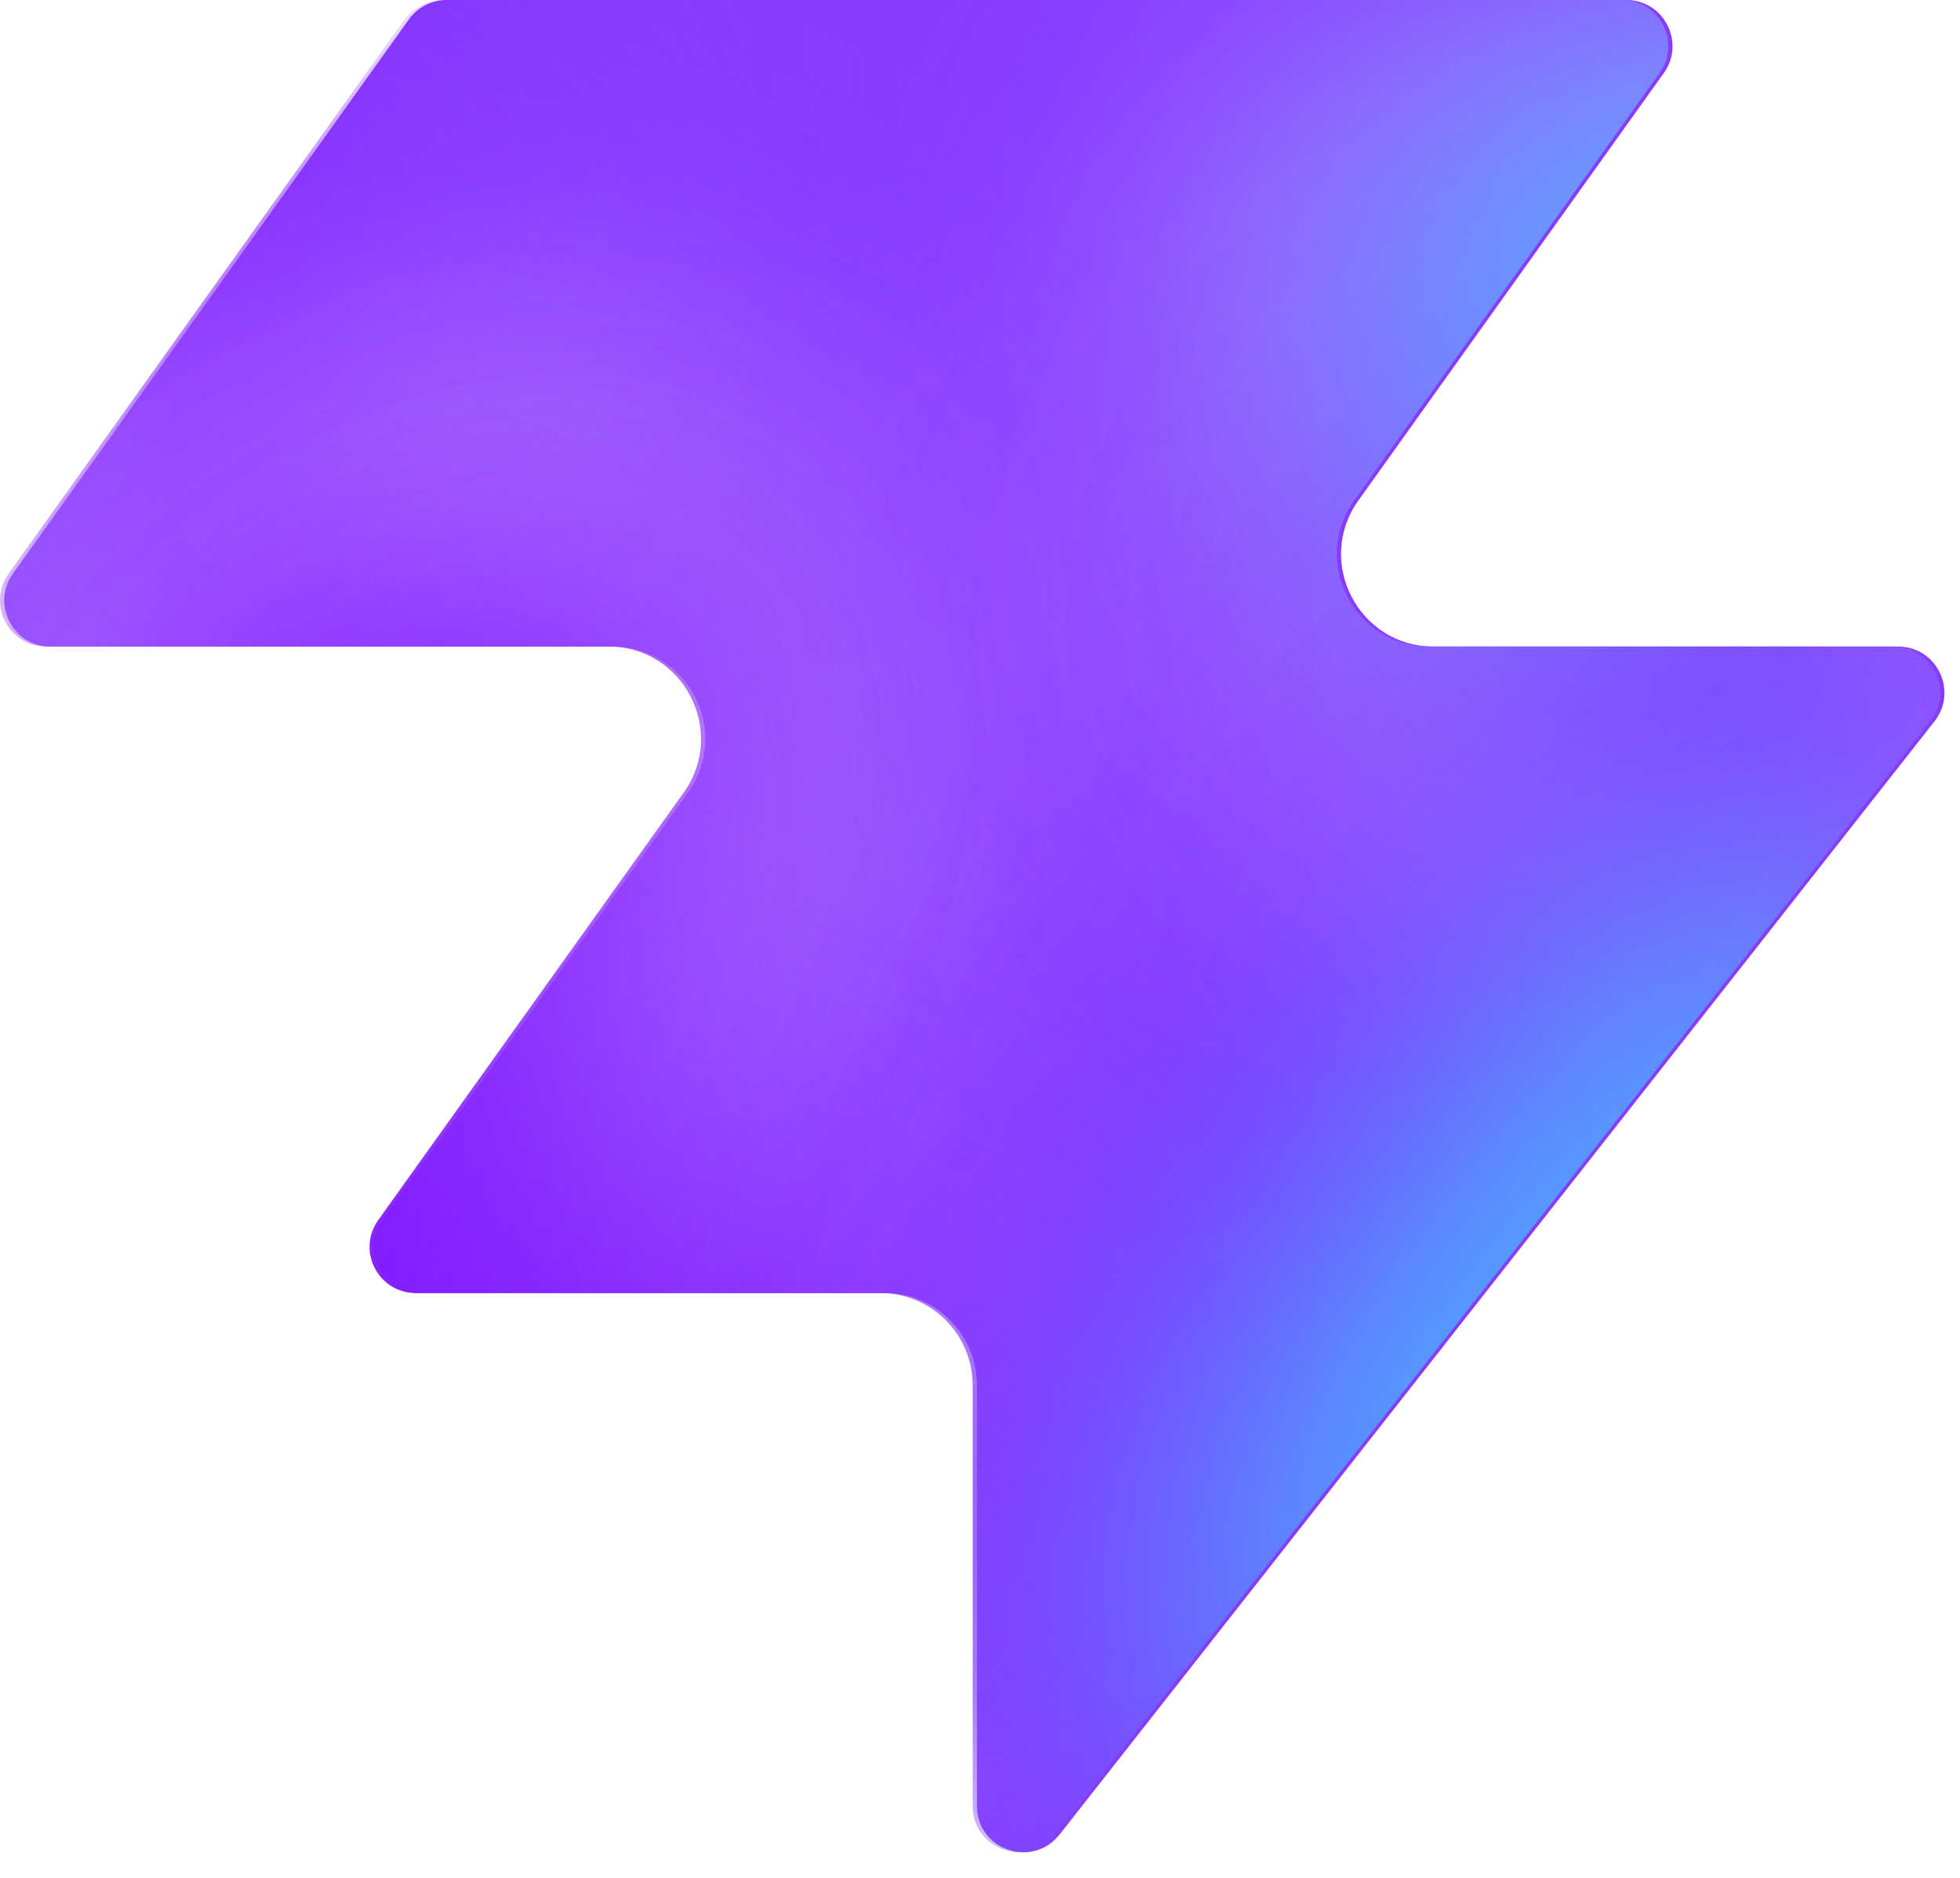
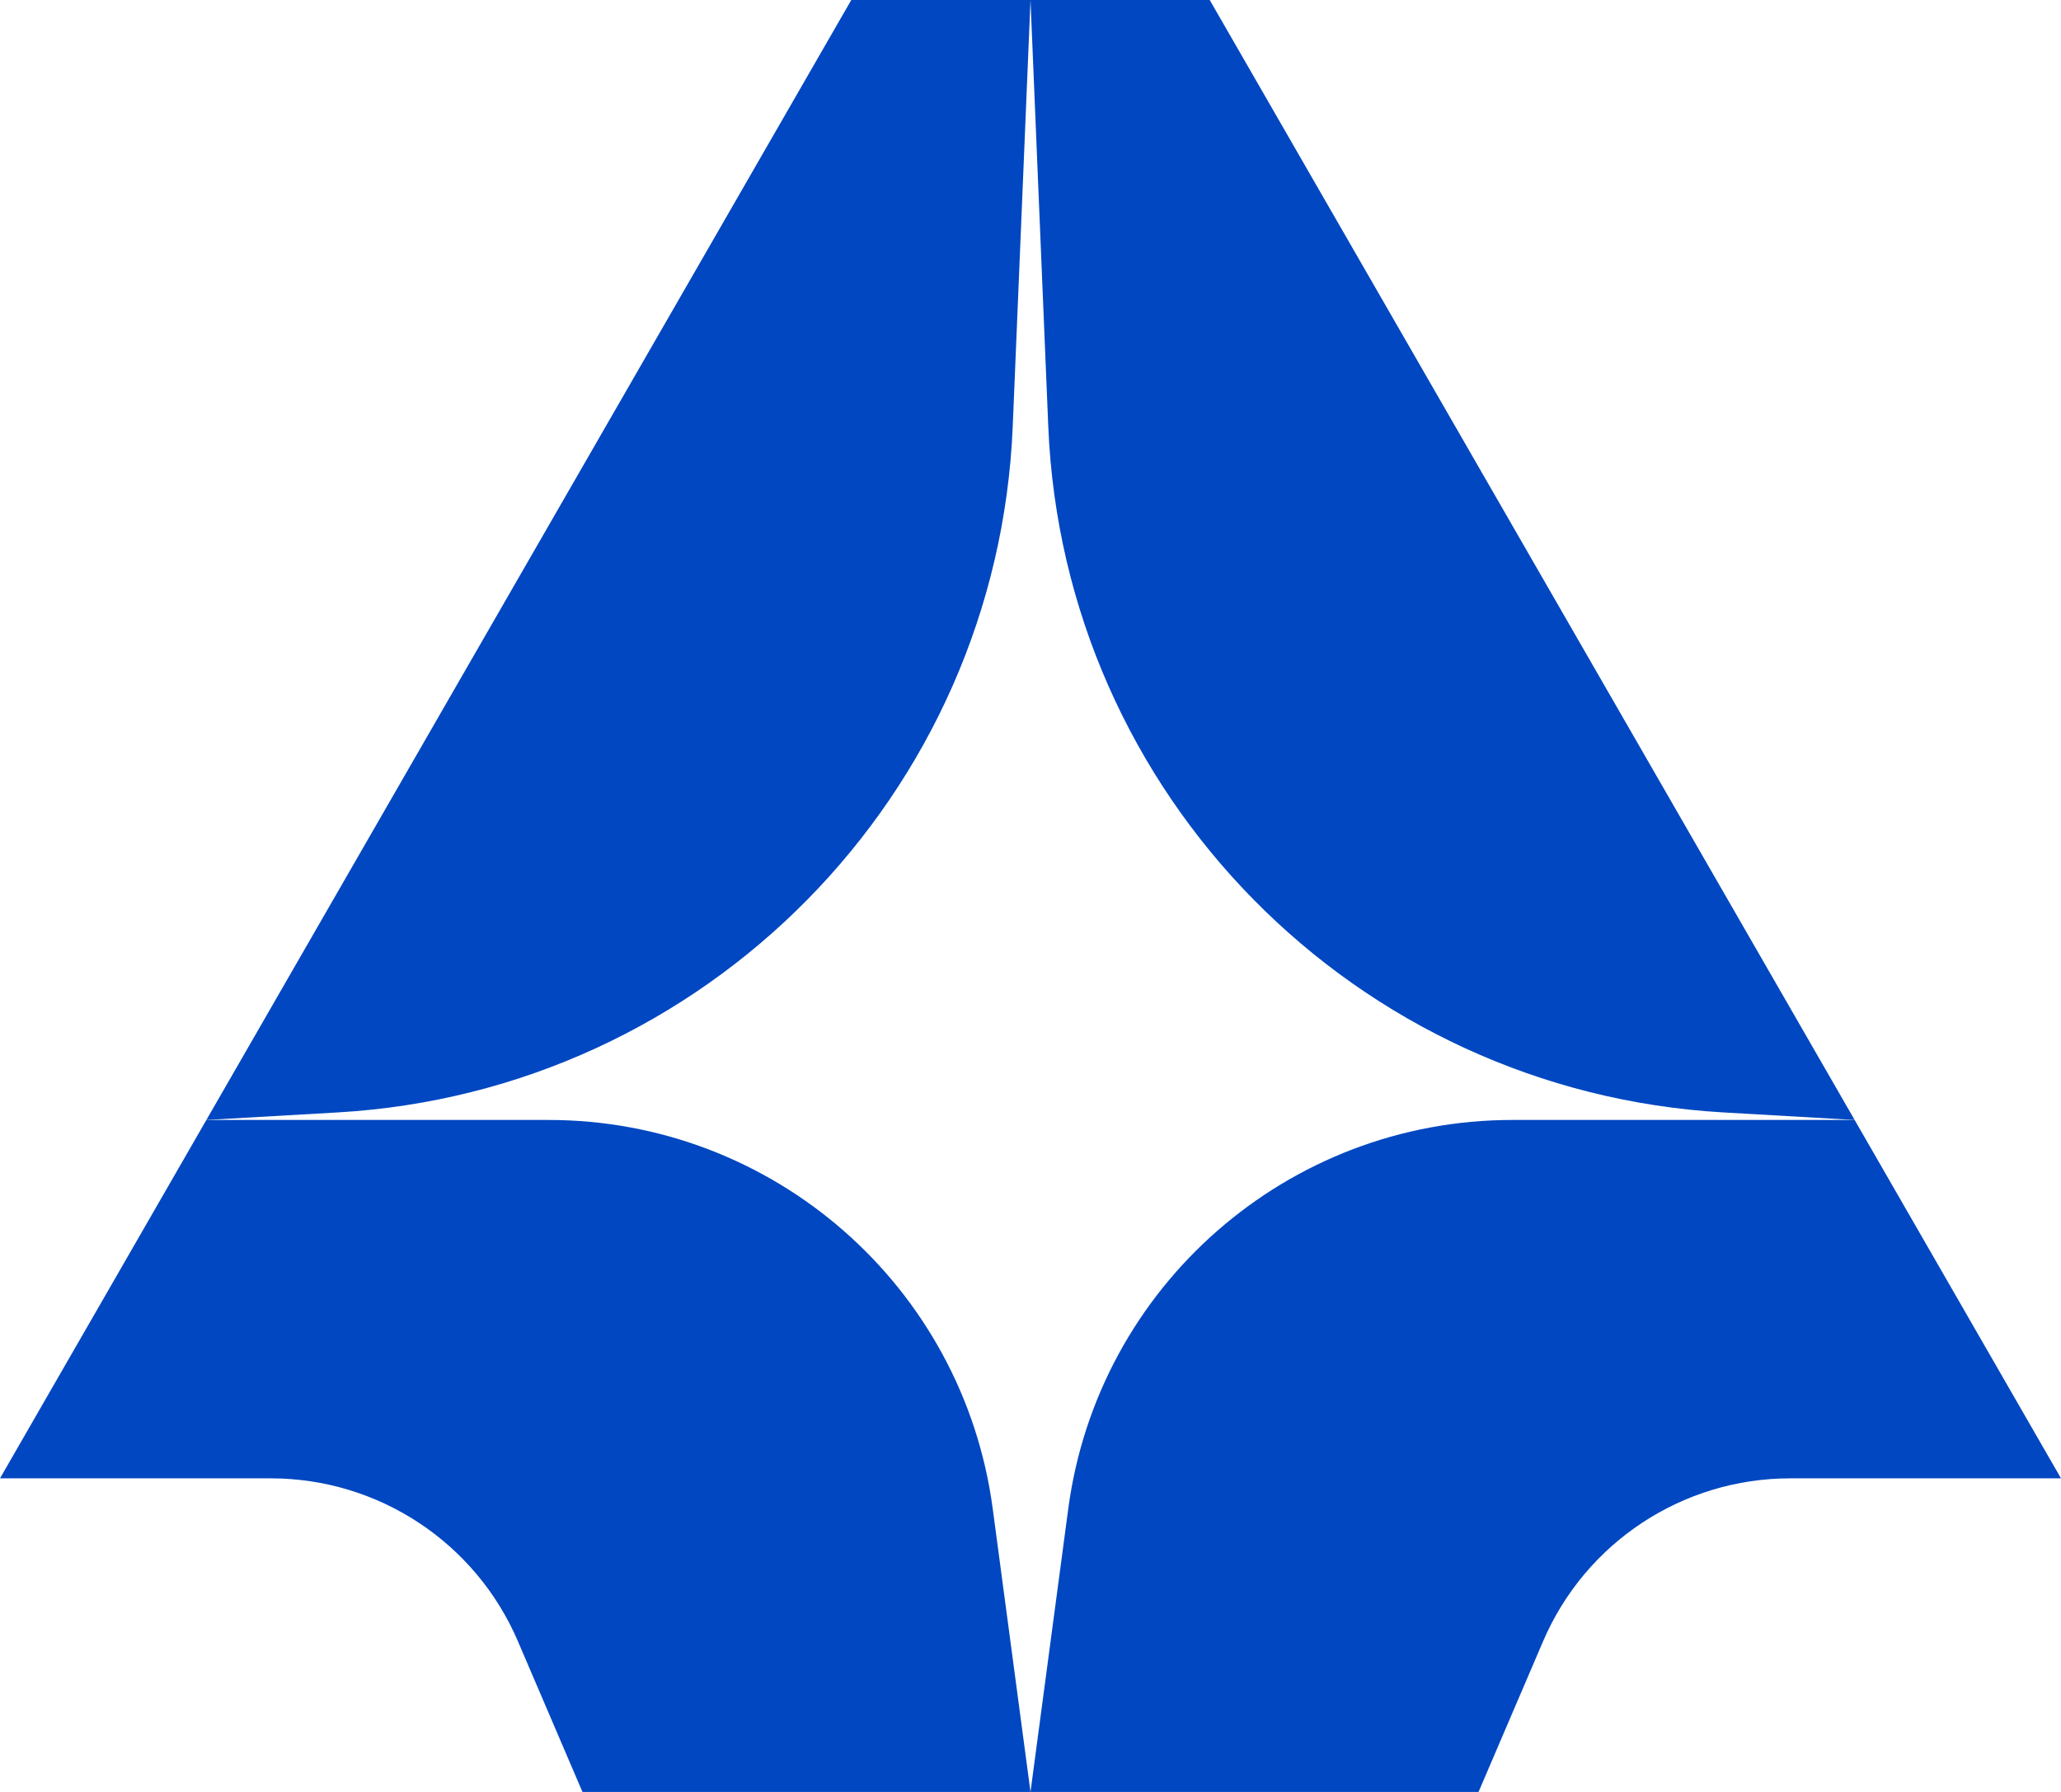
- <svg xmlns="http://www.w3.org/2000/svg" width="48" height="46" fill="none" viewBox="0 0 48 46">
-   <path fill="#863bff" d="M25.946 44.938c-.664.845-2.021.375-2.021-.698V33.937a2.26 2.26 0 0 0-2.262-2.262H10.287c-.92 0-1.456-1.04-.92-1.788l7.48-10.471c1.07-1.497 0-3.578-1.842-3.578H1.237c-.92 0-1.456-1.04-.92-1.788L10.013.474c.214-.297.556-.474.92-.474h28.894c.92 0 1.456 1.04.92 1.788l-7.48 10.471c-1.07 1.498 0 3.579 1.842 3.579h11.377c.943 0 1.473 1.088.89 1.83L25.947 44.94z" style="fill:#863bff;fill:color(display-p3 .525 .23 1);fill-opacity:1" />
-   <mask id="a" width="48" height="46" x="0" y="0" maskUnits="userSpaceOnUse" style="mask-type:alpha">
-     <path fill="#000" d="M25.842 44.938c-.664.844-2.021.375-2.021-.698V33.937a2.26 2.26 0 0 0-2.262-2.262H10.183c-.92 0-1.456-1.04-.92-1.788l7.48-10.471c1.07-1.498 0-3.579-1.842-3.579H1.133c-.92 0-1.456-1.04-.92-1.787L9.91.473c.214-.297.556-.474.92-.474h28.894c.92 0 1.456 1.04.92 1.788l-7.48 10.471c-1.07 1.498 0 3.578 1.842 3.578h11.377c.943 0 1.473 1.088.89 1.832L25.843 44.94z" style="fill:#000;fill-opacity:1" />
-   </mask>
-   <g mask="url(#a)">
-     <g filter="url(#b)">
-       <ellipse cx="5.508" cy="14.704" fill="#ede6ff" rx="5.508" ry="14.704" style="fill:#ede6ff;fill:color(display-p3 .927 .903 1);fill-opacity:1" transform="matrix(.00324 1 1 -.00324 -4.47 31.516)" />
-     </g>
-     <g filter="url(#c)">
-       <ellipse cx="10.399" cy="29.851" fill="#ede6ff" rx="10.399" ry="29.851" style="fill:#ede6ff;fill:color(display-p3 .927 .903 1);fill-opacity:1" transform="matrix(.00324 1 1 -.00324 -39.328 7.883)" />
-     </g>
-     <g filter="url(#d)">
-       <ellipse cx="5.508" cy="30.487" fill="#7e14ff" rx="5.508" ry="30.487" style="fill:#7e14ff;fill:color(display-p3 .492 .077 1);fill-opacity:1" transform="rotate(89.814 -25.913 -14.639)scale(1 -1)" />
-     </g>
-     <g filter="url(#e)">
-       <ellipse cx="5.508" cy="30.599" fill="#7e14ff" rx="5.508" ry="30.599" style="fill:#7e14ff;fill:color(display-p3 .492 .077 1);fill-opacity:1" transform="rotate(89.814 -32.644 -3.334)scale(1 -1)" />
-     </g>
-     <g filter="url(#f)">
-       <ellipse cx="5.508" cy="30.599" fill="#7e14ff" rx="5.508" ry="30.599" style="fill:#7e14ff;fill:color(display-p3 .492 .077 1);fill-opacity:1" transform="matrix(.00324 1 1 -.00324 -34.34 30.47)" />
-     </g>
-     <g filter="url(#g)">
-       <ellipse cx="14.072" cy="22.078" fill="#ede6ff" rx="14.072" ry="22.078" style="fill:#ede6ff;fill:color(display-p3 .927 .903 1);fill-opacity:1" transform="rotate(93.35 24.506 48.493)scale(-1 1)" />
-     </g>
-     <g filter="url(#h)">
-       <ellipse cx="3.47" cy="21.501" fill="#7e14ff" rx="3.47" ry="21.501" style="fill:#7e14ff;fill:color(display-p3 .492 .077 1);fill-opacity:1" transform="rotate(89.009 28.708 47.59)scale(-1 1)" />
-     </g>
-     <g filter="url(#i)">
-       <ellipse cx="3.47" cy="21.501" fill="#7e14ff" rx="3.47" ry="21.501" style="fill:#7e14ff;fill:color(display-p3 .492 .077 1);fill-opacity:1" transform="rotate(89.009 28.708 47.59)scale(-1 1)" />
-     </g>
-     <g filter="url(#j)">
-       <ellipse cx=".387" cy="8.972" fill="#7e14ff" rx="4.407" ry="29.108" style="fill:#7e14ff;fill:color(display-p3 .492 .077 1);fill-opacity:1" transform="rotate(39.51 .387 8.972)" />
-     </g>
-     <g filter="url(#k)">
-       <ellipse cx="47.523" cy="-6.092" fill="#7e14ff" rx="4.407" ry="29.108" style="fill:#7e14ff;fill:color(display-p3 .492 .077 1);fill-opacity:1" transform="rotate(37.892 47.523 -6.092)" />
-     </g>
-     <g filter="url(#l)">
-       <ellipse cx="41.412" cy="6.333" fill="#47bfff" rx="5.971" ry="9.665" style="fill:#47bfff;fill:color(display-p3 .28 .748 1);fill-opacity:1" transform="rotate(37.892 41.412 6.333)" />
-     </g>
-     <g filter="url(#m)">
-       <ellipse cx="-1.879" cy="38.332" fill="#7e14ff" rx="4.407" ry="29.108" style="fill:#7e14ff;fill:color(display-p3 .492 .077 1);fill-opacity:1" transform="rotate(37.892 -1.88 38.332)" />
-     </g>
-     <g filter="url(#n)">
-       <ellipse cx="-1.879" cy="38.332" fill="#7e14ff" rx="4.407" ry="29.108" style="fill:#7e14ff;fill:color(display-p3 .492 .077 1);fill-opacity:1" transform="rotate(37.892 -1.88 38.332)" />
-     </g>
-     <g filter="url(#o)">
-       <ellipse cx="35.651" cy="29.907" fill="#7e14ff" rx="4.407" ry="29.108" style="fill:#7e14ff;fill:color(display-p3 .492 .077 1);fill-opacity:1" transform="rotate(37.892 35.651 29.907)" />
-     </g>
-     <g filter="url(#p)">
-       <ellipse cx="38.418" cy="32.4" fill="#47bfff" rx="5.971" ry="15.297" style="fill:#47bfff;fill:color(display-p3 .28 .748 1);fill-opacity:1" transform="rotate(37.892 38.418 32.4)" />
-     </g>
+ <svg xmlns="http://www.w3.org/2000/svg" width="46" height="40" viewBox="0 0 46 40" fill="none" id="Logo">
+   <g id="logomark">
+     <path d="M0 33L4.606 25H12.245C17.257 25 21.495 28.71 22.157 33.678L23 40H13L11.559 36.636C10.613 34.43 8.444 33 6.044 33H0Z" fill="#0047C1" />
+     <path d="M46 33L41.394 25H33.755C28.743 25 24.505 28.71 23.843 33.678L23 40H33L34.441 36.636C35.387 34.43 37.556 33 39.956 33H46Z" fill="#0047C1" />
+     <path d="M4.606 25L19 0H23L22.603 9.524C22.261 17.741 15.745 24.36 7.535 24.832L4.606 25Z" fill="#0047C1" />
+     <path d="M41.394 25L27 0H23L23.397 9.524C23.739 17.741 30.255 24.36 38.465 24.832L41.394 25Z" fill="#0047C1" />
  </g>
-   <defs>
-     <filter id="b" width="60.045" height="41.654" x="-19.77" y="16.149" color-interpolation-filters="sRGB" filterUnits="userSpaceOnUse">
-       <feFlood flood-opacity="0" result="BackgroundImageFix" />
-       <feBlend in="SourceGraphic" in2="BackgroundImageFix" result="shape" />
-       <feGaussianBlur result="effect1_foregroundBlur_2002_17158" stdDeviation="7.659" />
-     </filter>
-     <filter id="c" width="90.34" height="51.437" x="-54.613" y="-7.533" color-interpolation-filters="sRGB" filterUnits="userSpaceOnUse">
-       <feFlood flood-opacity="0" result="BackgroundImageFix" />
-       <feBlend in="SourceGraphic" in2="BackgroundImageFix" result="shape" />
-       <feGaussianBlur result="effect1_foregroundBlur_2002_17158" stdDeviation="7.659" />
-     </filter>
-     <filter id="d" width="79.355" height="29.4" x="-49.64" y="2.03" color-interpolation-filters="sRGB" filterUnits="userSpaceOnUse">
-       <feFlood flood-opacity="0" result="BackgroundImageFix" />
-       <feBlend in="SourceGraphic" in2="BackgroundImageFix" result="shape" />
-       <feGaussianBlur result="effect1_foregroundBlur_2002_17158" stdDeviation="4.596" />
-     </filter>
-     <filter id="e" width="79.579" height="29.4" x="-45.045" y="20.029" color-interpolation-filters="sRGB" filterUnits="userSpaceOnUse">
-       <feFlood flood-opacity="0" result="BackgroundImageFix" />
-       <feBlend in="SourceGraphic" in2="BackgroundImageFix" result="shape" />
-       <feGaussianBlur result="effect1_foregroundBlur_2002_17158" stdDeviation="4.596" />
-     </filter>
-     <filter id="f" width="79.579" height="29.4" x="-43.513" y="21.178" color-interpolation-filters="sRGB" filterUnits="userSpaceOnUse">
-       <feFlood flood-opacity="0" result="BackgroundImageFix" />
-       <feBlend in="SourceGraphic" in2="BackgroundImageFix" result="shape" />
-       <feGaussianBlur result="effect1_foregroundBlur_2002_17158" stdDeviation="4.596" />
-     </filter>
-     <filter id="g" width="74.749" height="58.852" x="15.756" y="-17.901" color-interpolation-filters="sRGB" filterUnits="userSpaceOnUse">
-       <feFlood flood-opacity="0" result="BackgroundImageFix" />
-       <feBlend in="SourceGraphic" in2="BackgroundImageFix" result="shape" />
-       <feGaussianBlur result="effect1_foregroundBlur_2002_17158" stdDeviation="7.659" />
-     </filter>
-     <filter id="h" width="61.377" height="25.362" x="23.548" y="2.284" color-interpolation-filters="sRGB" filterUnits="userSpaceOnUse">
-       <feFlood flood-opacity="0" result="BackgroundImageFix" />
-       <feBlend in="SourceGraphic" in2="BackgroundImageFix" result="shape" />
-       <feGaussianBlur result="effect1_foregroundBlur_2002_17158" stdDeviation="4.596" />
-     </filter>
-     <filter id="i" width="61.377" height="25.362" x="23.548" y="2.284" color-interpolation-filters="sRGB" filterUnits="userSpaceOnUse">
-       <feFlood flood-opacity="0" result="BackgroundImageFix" />
-       <feBlend in="SourceGraphic" in2="BackgroundImageFix" result="shape" />
-       <feGaussianBlur result="effect1_foregroundBlur_2002_17158" stdDeviation="4.596" />
-     </filter>
-     <filter id="j" width="56.045" height="63.649" x="-27.636" y="-22.853" color-interpolation-filters="sRGB" filterUnits="userSpaceOnUse">
-       <feFlood flood-opacity="0" result="BackgroundImageFix" />
-       <feBlend in="SourceGraphic" in2="BackgroundImageFix" result="shape" />
-       <feGaussianBlur result="effect1_foregroundBlur_2002_17158" stdDeviation="4.596" />
-     </filter>
-     <filter id="k" width="54.814" height="64.646" x="20.116" y="-38.415" color-interpolation-filters="sRGB" filterUnits="userSpaceOnUse">
-       <feFlood flood-opacity="0" result="BackgroundImageFix" />
-       <feBlend in="SourceGraphic" in2="BackgroundImageFix" result="shape" />
-       <feGaussianBlur result="effect1_foregroundBlur_2002_17158" stdDeviation="4.596" />
-     </filter>
-     <filter id="l" width="33.541" height="35.313" x="24.641" y="-11.323" color-interpolation-filters="sRGB" filterUnits="userSpaceOnUse">
-       <feFlood flood-opacity="0" result="BackgroundImageFix" />
-       <feBlend in="SourceGraphic" in2="BackgroundImageFix" result="shape" />
-       <feGaussianBlur result="effect1_foregroundBlur_2002_17158" stdDeviation="4.596" />
-     </filter>
-     <filter id="m" width="54.814" height="64.646" x="-29.286" y="6.009" color-interpolation-filters="sRGB" filterUnits="userSpaceOnUse">
-       <feFlood flood-opacity="0" result="BackgroundImageFix" />
-       <feBlend in="SourceGraphic" in2="BackgroundImageFix" result="shape" />
-       <feGaussianBlur result="effect1_foregroundBlur_2002_17158" stdDeviation="4.596" />
-     </filter>
-     <filter id="n" width="54.814" height="64.646" x="-29.286" y="6.009" color-interpolation-filters="sRGB" filterUnits="userSpaceOnUse">
-       <feFlood flood-opacity="0" result="BackgroundImageFix" />
-       <feBlend in="SourceGraphic" in2="BackgroundImageFix" result="shape" />
-       <feGaussianBlur result="effect1_foregroundBlur_2002_17158" stdDeviation="4.596" />
-     </filter>
-     <filter id="o" width="54.814" height="64.646" x="8.244" y="-2.416" color-interpolation-filters="sRGB" filterUnits="userSpaceOnUse">
-       <feFlood flood-opacity="0" result="BackgroundImageFix" />
-       <feBlend in="SourceGraphic" in2="BackgroundImageFix" result="shape" />
-       <feGaussianBlur result="effect1_foregroundBlur_2002_17158" stdDeviation="4.596" />
-     </filter>
-     <filter id="p" width="39.409" height="43.623" x="18.713" y="10.588" color-interpolation-filters="sRGB" filterUnits="userSpaceOnUse">
-       <feFlood flood-opacity="0" result="BackgroundImageFix" />
-       <feBlend in="SourceGraphic" in2="BackgroundImageFix" result="shape" />
-       <feGaussianBlur result="effect1_foregroundBlur_2002_17158" stdDeviation="4.596" />
-     </filter>
-   </defs>
</svg>
